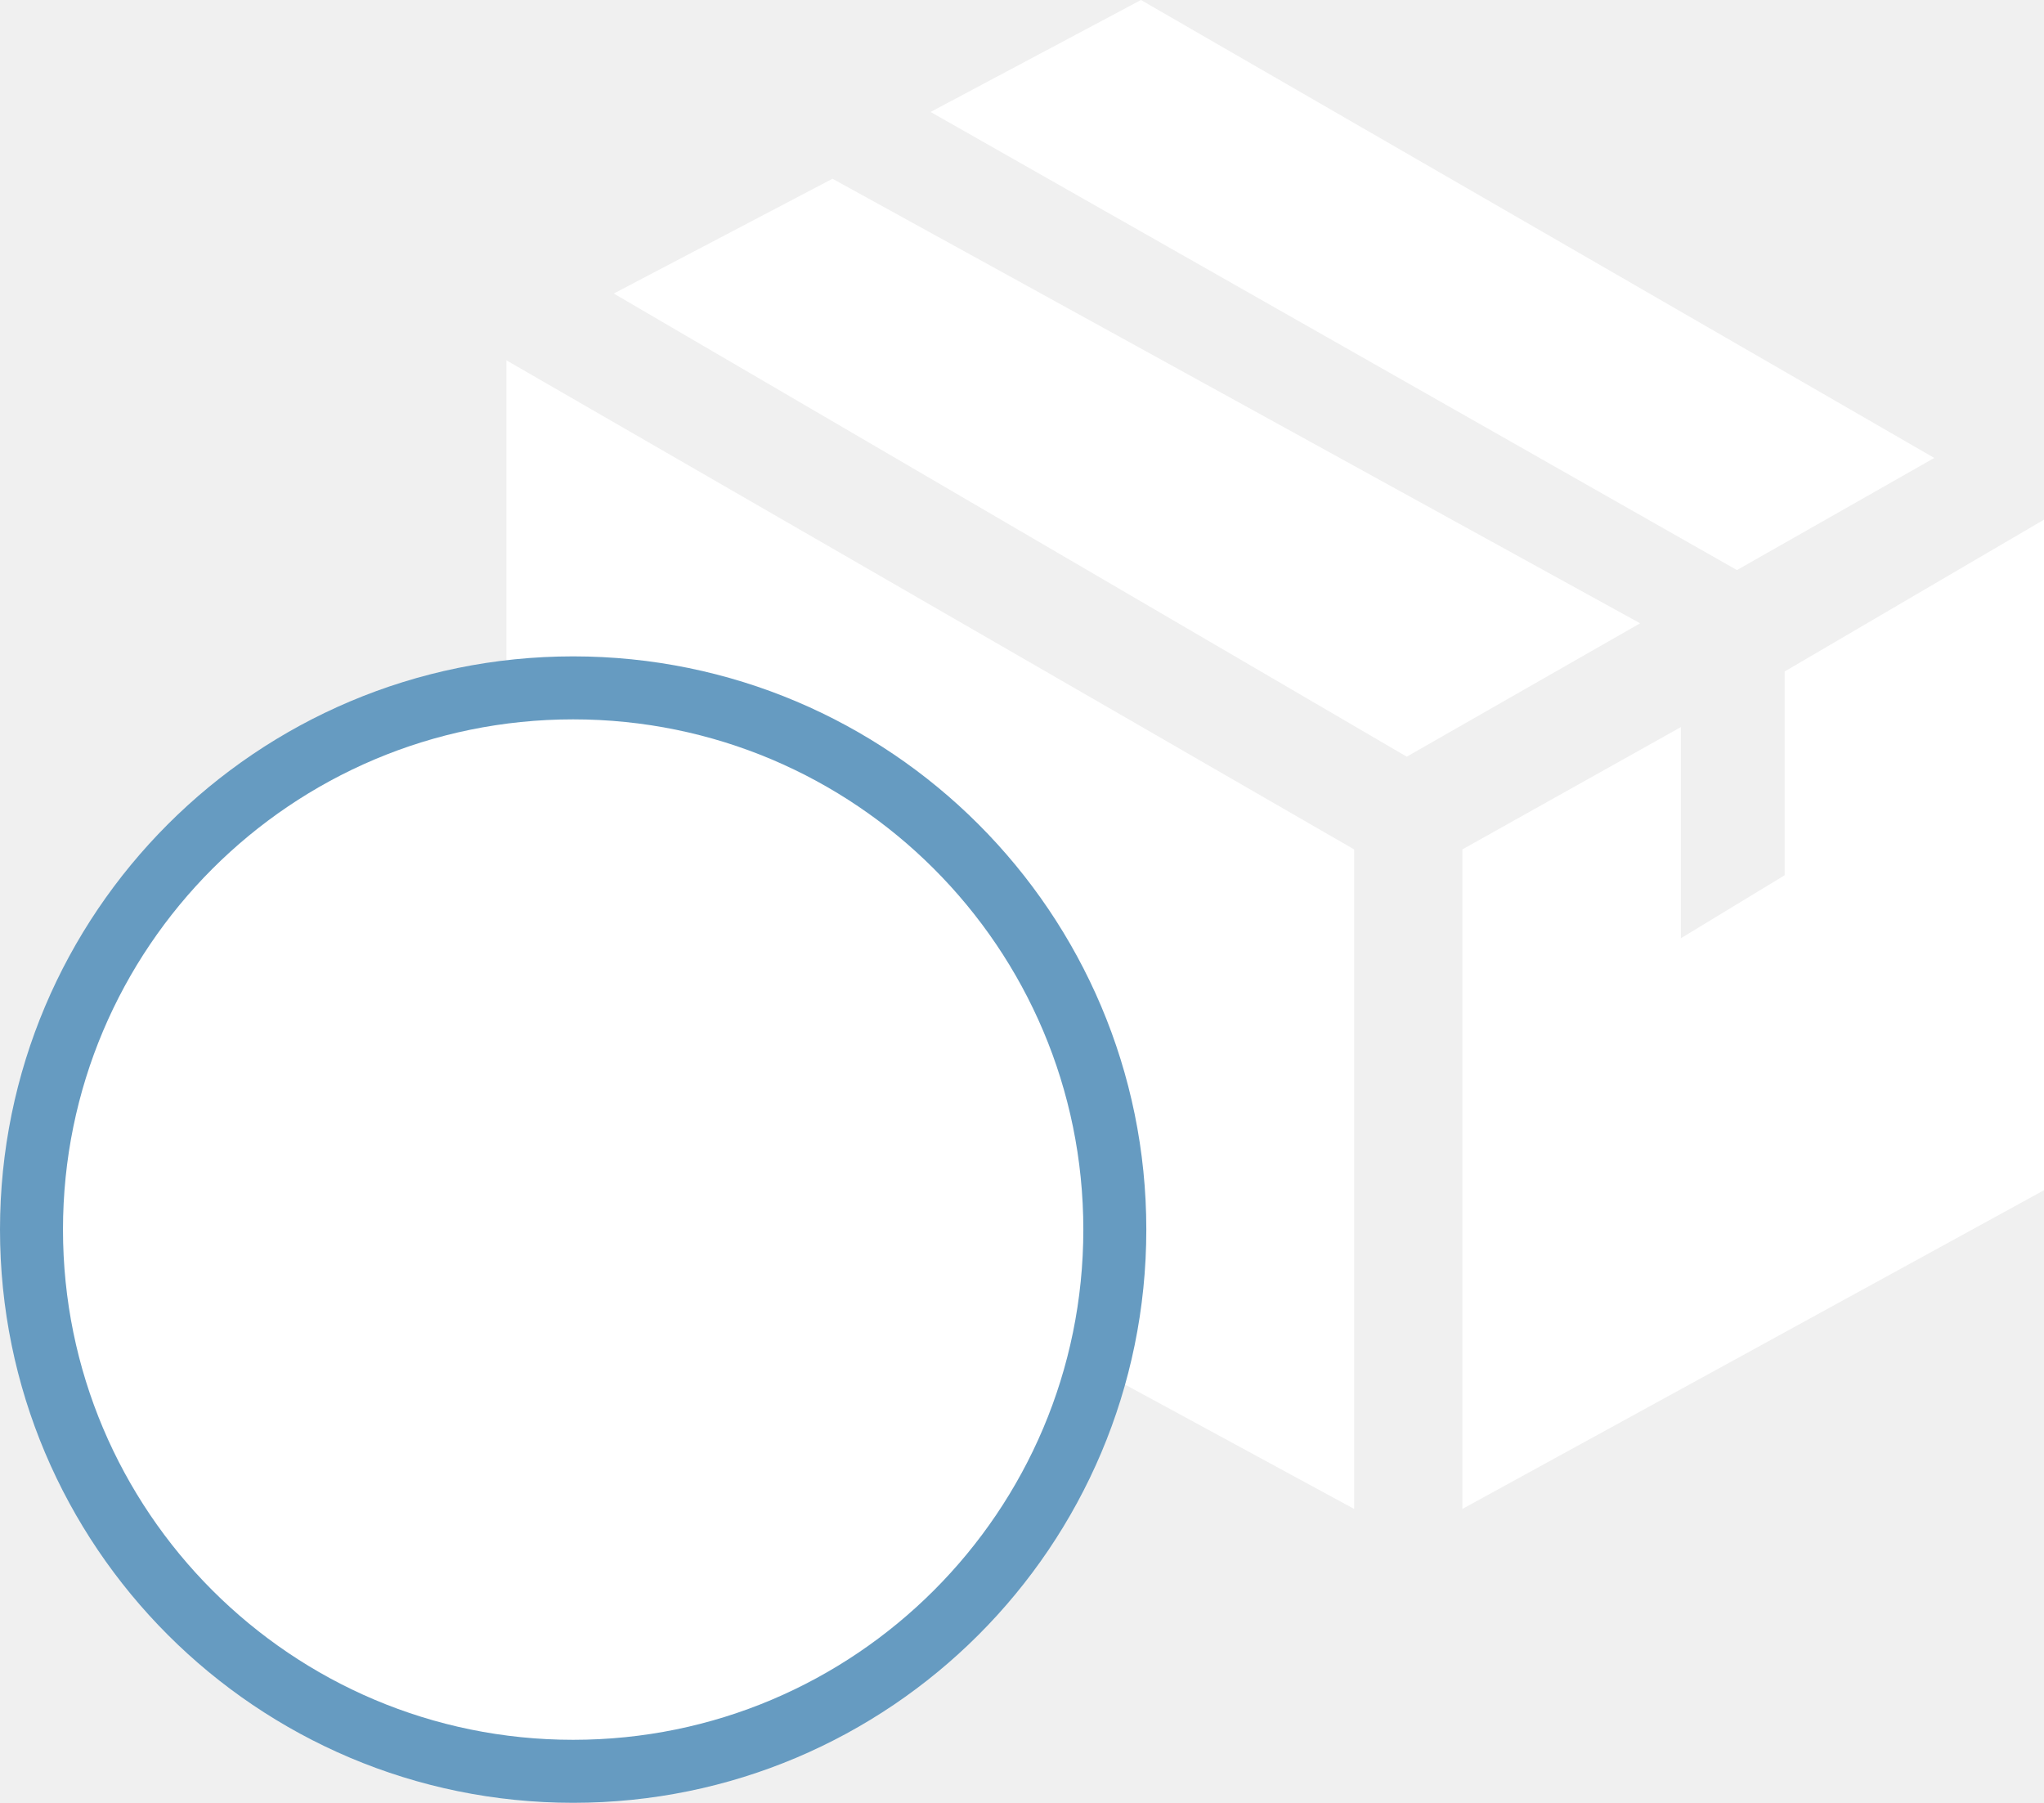
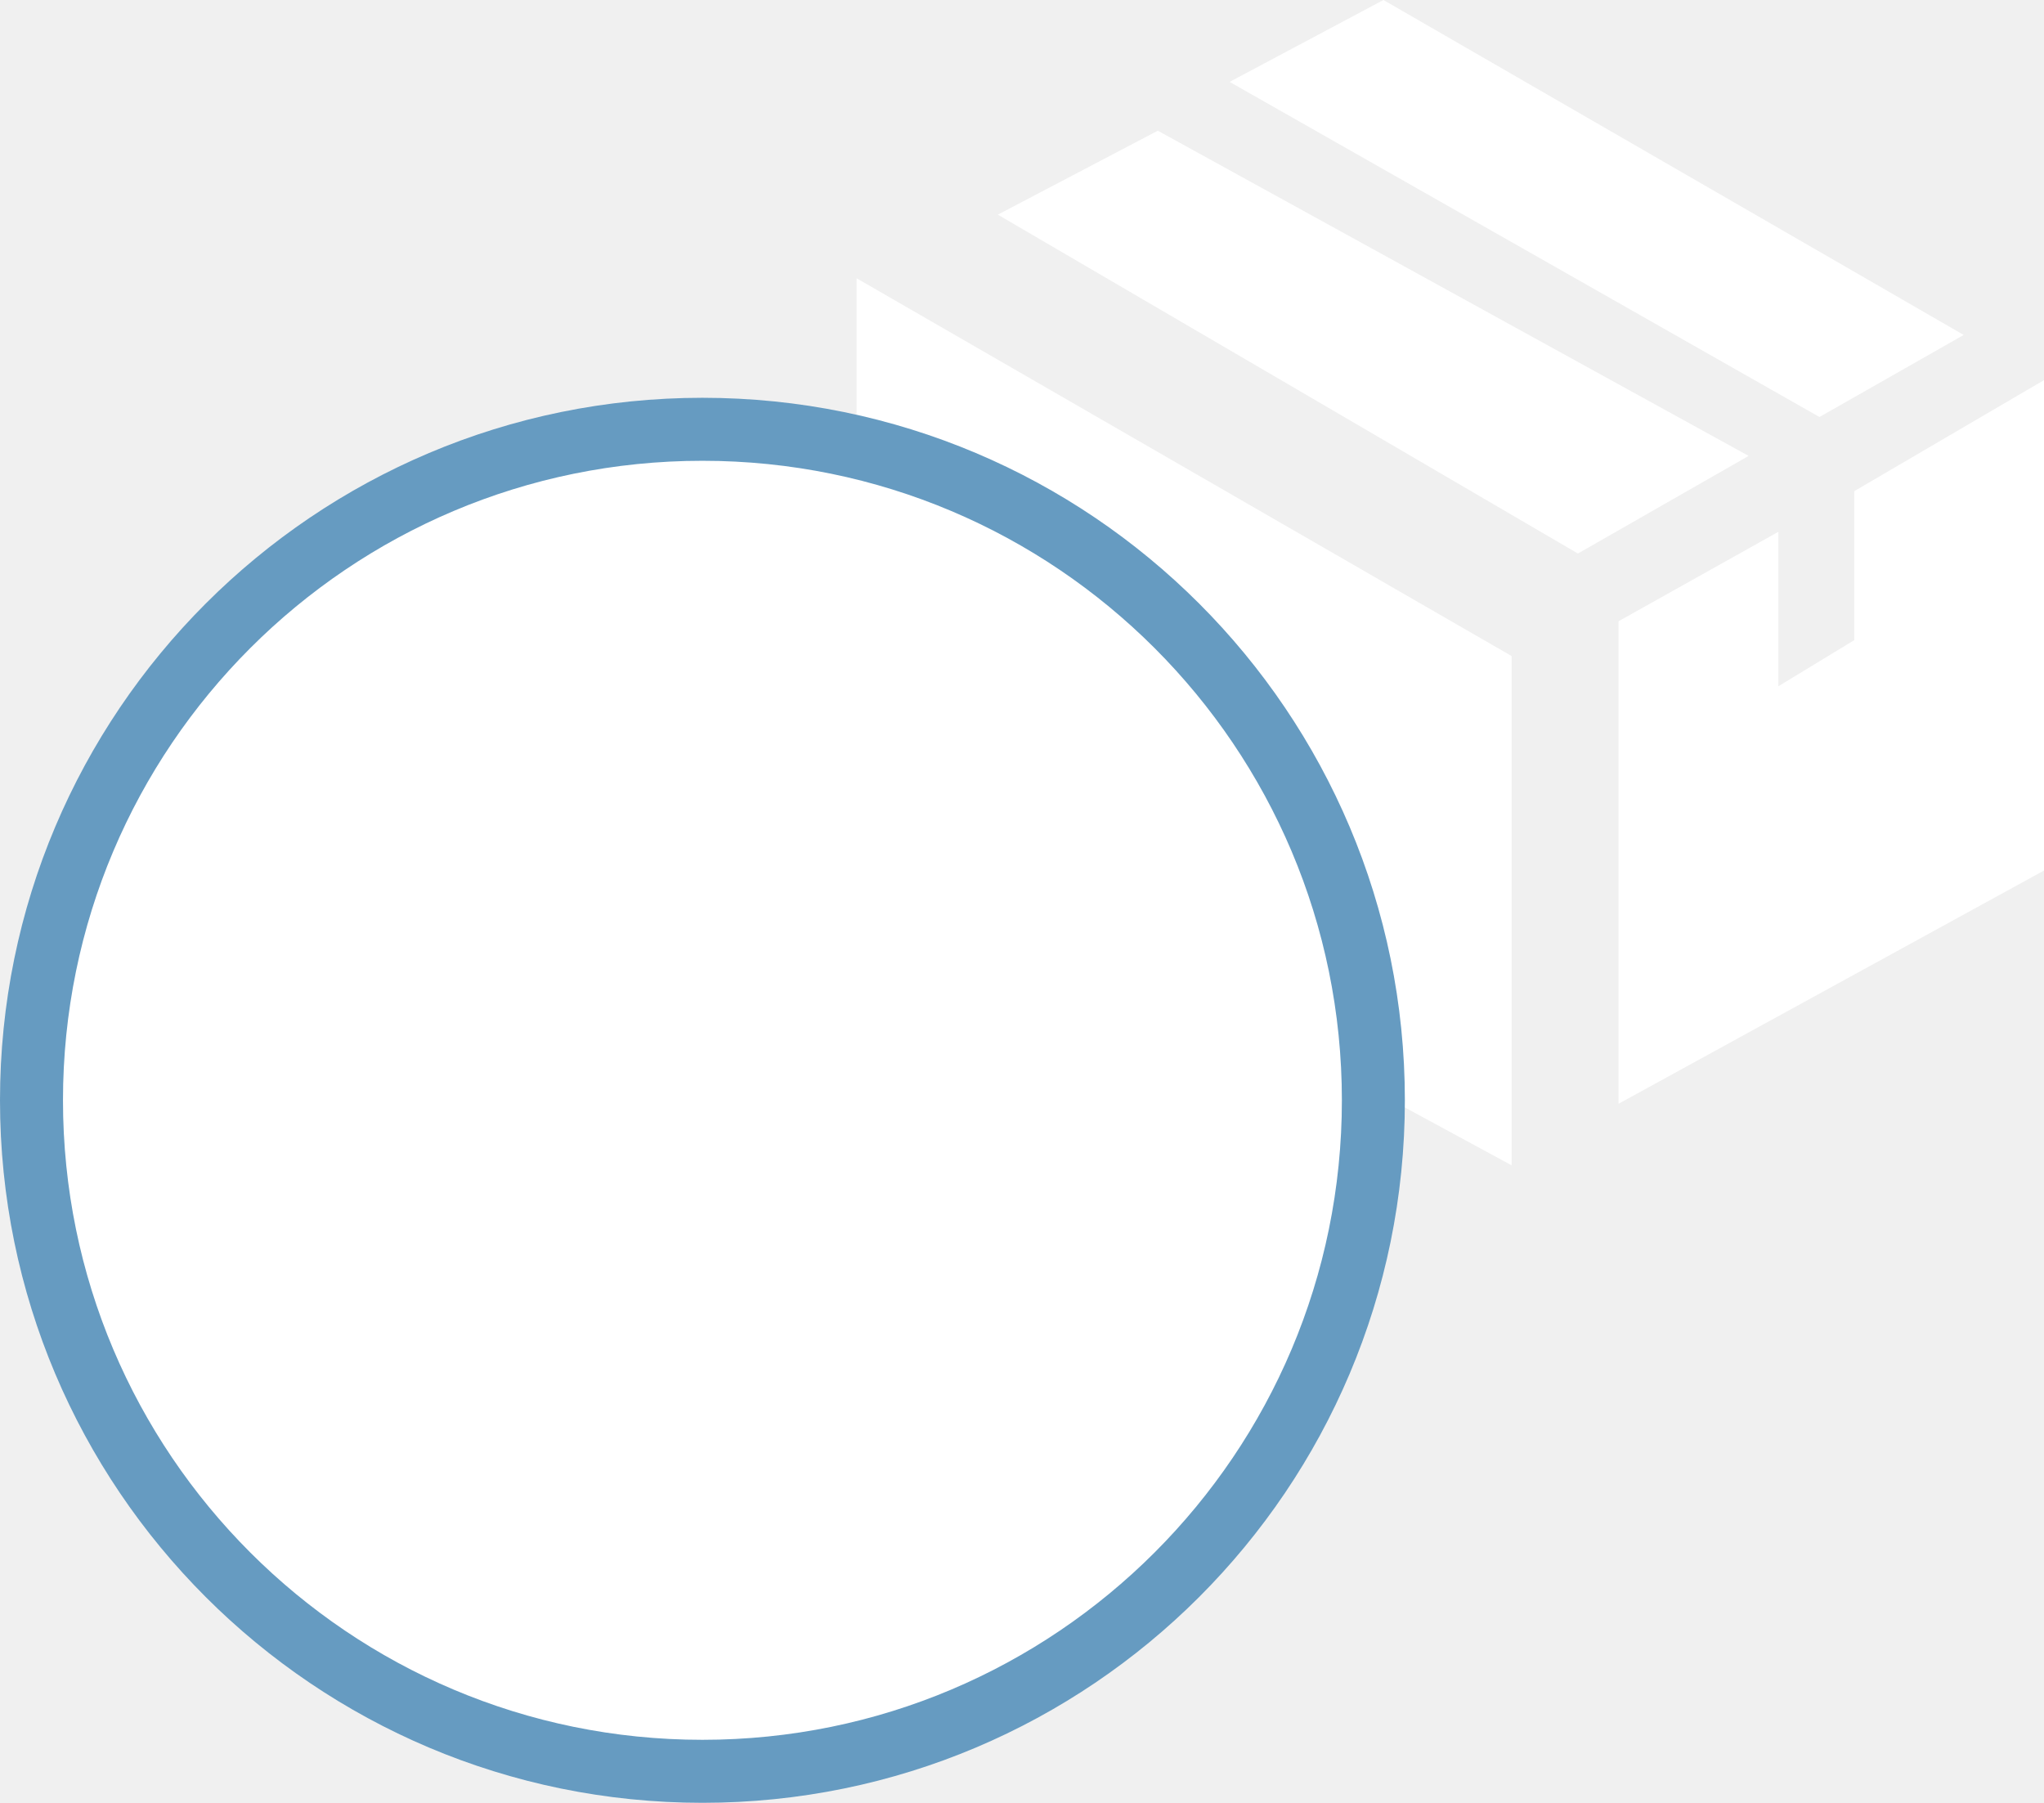
- <svg xmlns="http://www.w3.org/2000/svg" viewBox="0 0 129.81 114.48">
+ <svg xmlns="http://www.w3.org/2000/svg" id="Ebene_1" data-name="Ebene 1" viewBox="0 0 129.81 114.48">
  <defs>
    <style>.cls-1,.cls-2{fill:#fff;}.cls-2{stroke:#669bc1;stroke-miterlimit:10;stroke-width:4px;}</style>
  </defs>
  <g id="Ebene_2" data-name="Ebene 2">
-     <g id="Ebene_2-2" data-name="Ebene 2">
-       <polygon class="cls-1" points="92.87 53.94 106.75 46.17 106.75 59.58 113.34 55.58 113.34 42.64 129.81 33 129.81 75.58 92.87 95.82 92.87 53.94" />
-       <path class="cls-1" d="M86,53.94V95.82l-22.11-12s4.23-16.71-4.24-25.18S45.34,47.11,32.16,48.29V22.88Z" />
-       <polygon class="cls-1" points="38.98 18.64 52.87 11.35 104.16 39.58 89.34 48.05 38.98 18.64" />
-       <polygon class="cls-1" points="59.1 7.11 72.46 0 122.84 29.08 110.31 36.2 59.1 7.11" />
-       <circle class="cls-2" cx="36.4" cy="78.08" r="34.4" />
+     <g id="Ebene_2-2" data-name="Ebene 2-2">
+       <polygon class="cls-1" points="102.79 39.45 112.94 33.77 112.94 43.58 117.76 40.65 117.76 31.19 129.81 24.14 129.81 55.28 102.79 70.09 102.79 39.45" />
+       <path class="cls-1" d="M96,41.66V74L78.9,64.73s3.27-12.9-3.27-19.44-11-8.91-21.23-8V17.67Z" />
+       <polygon class="cls-1" points="63.37 13.63 73.53 8.3 111.05 28.95 100.21 35.15 63.37 13.63" />
+       <polygon class="cls-1" points="78.09 5.2 87.86 0 124.71 21.27 115.55 26.48 78.09 5.2" />
+       <circle class="cls-2" cx="44.61" cy="69.87" r="42.61" />
    </g>
  </g>
</svg>
